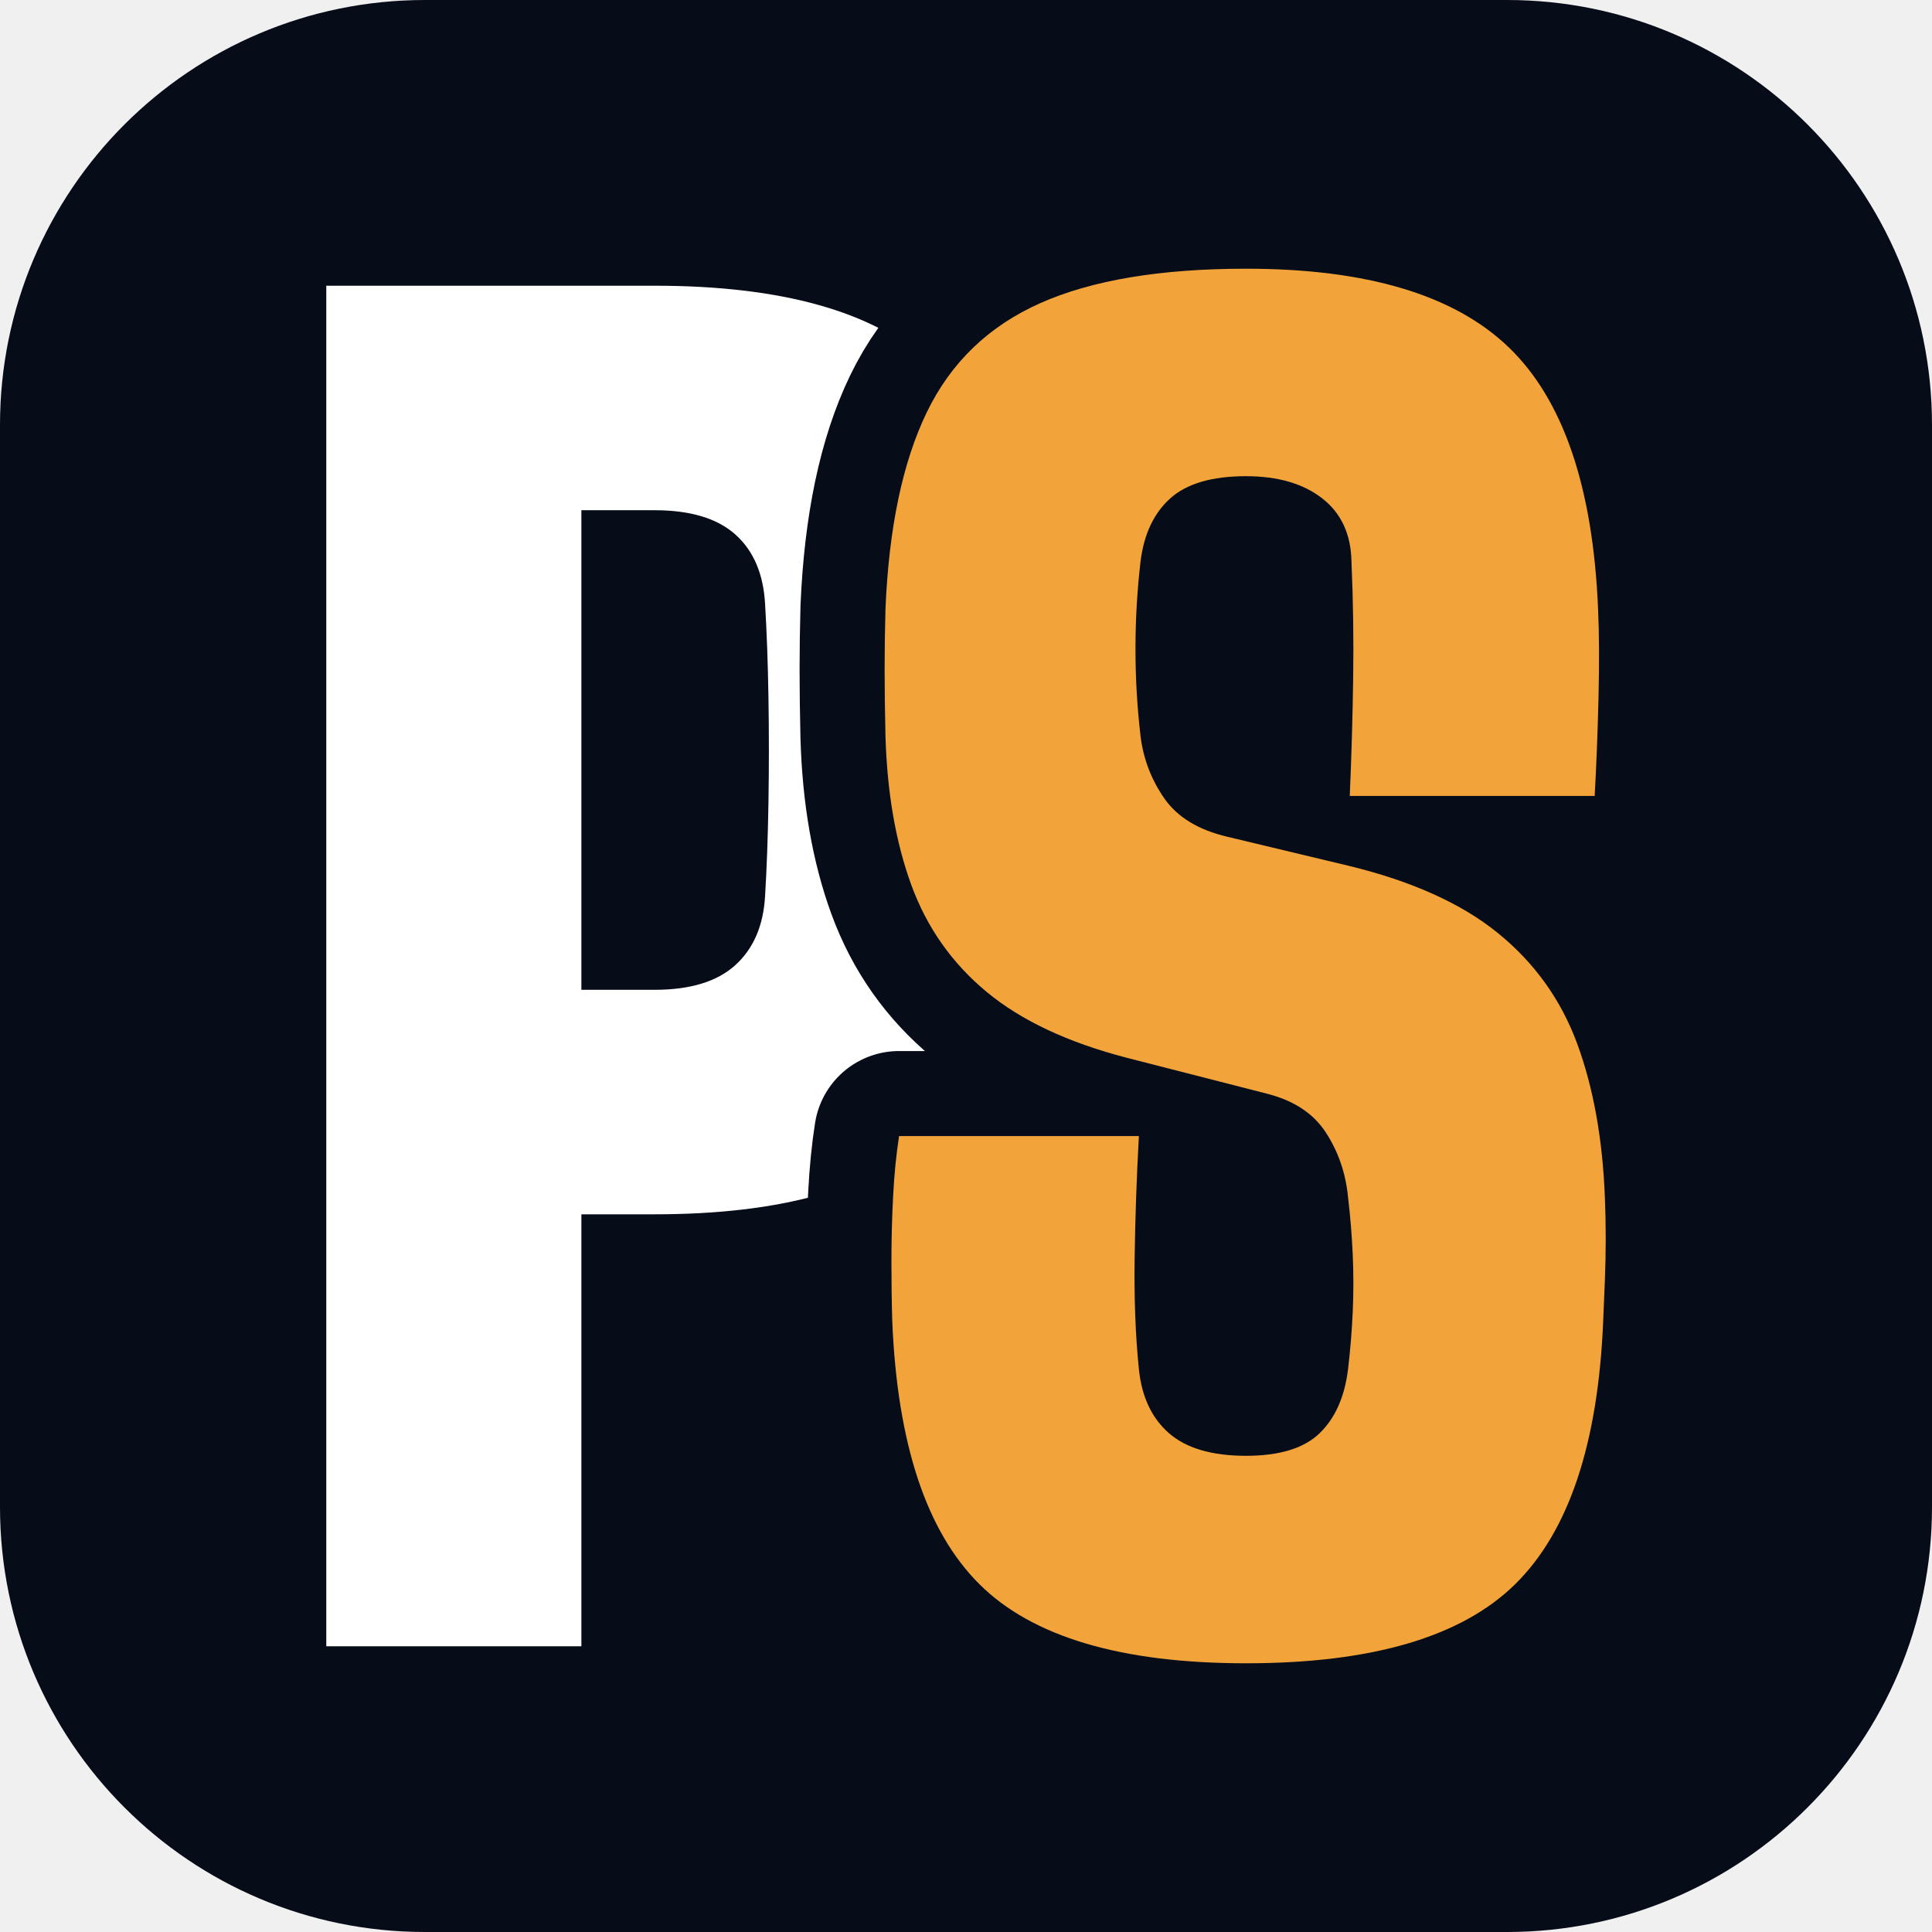
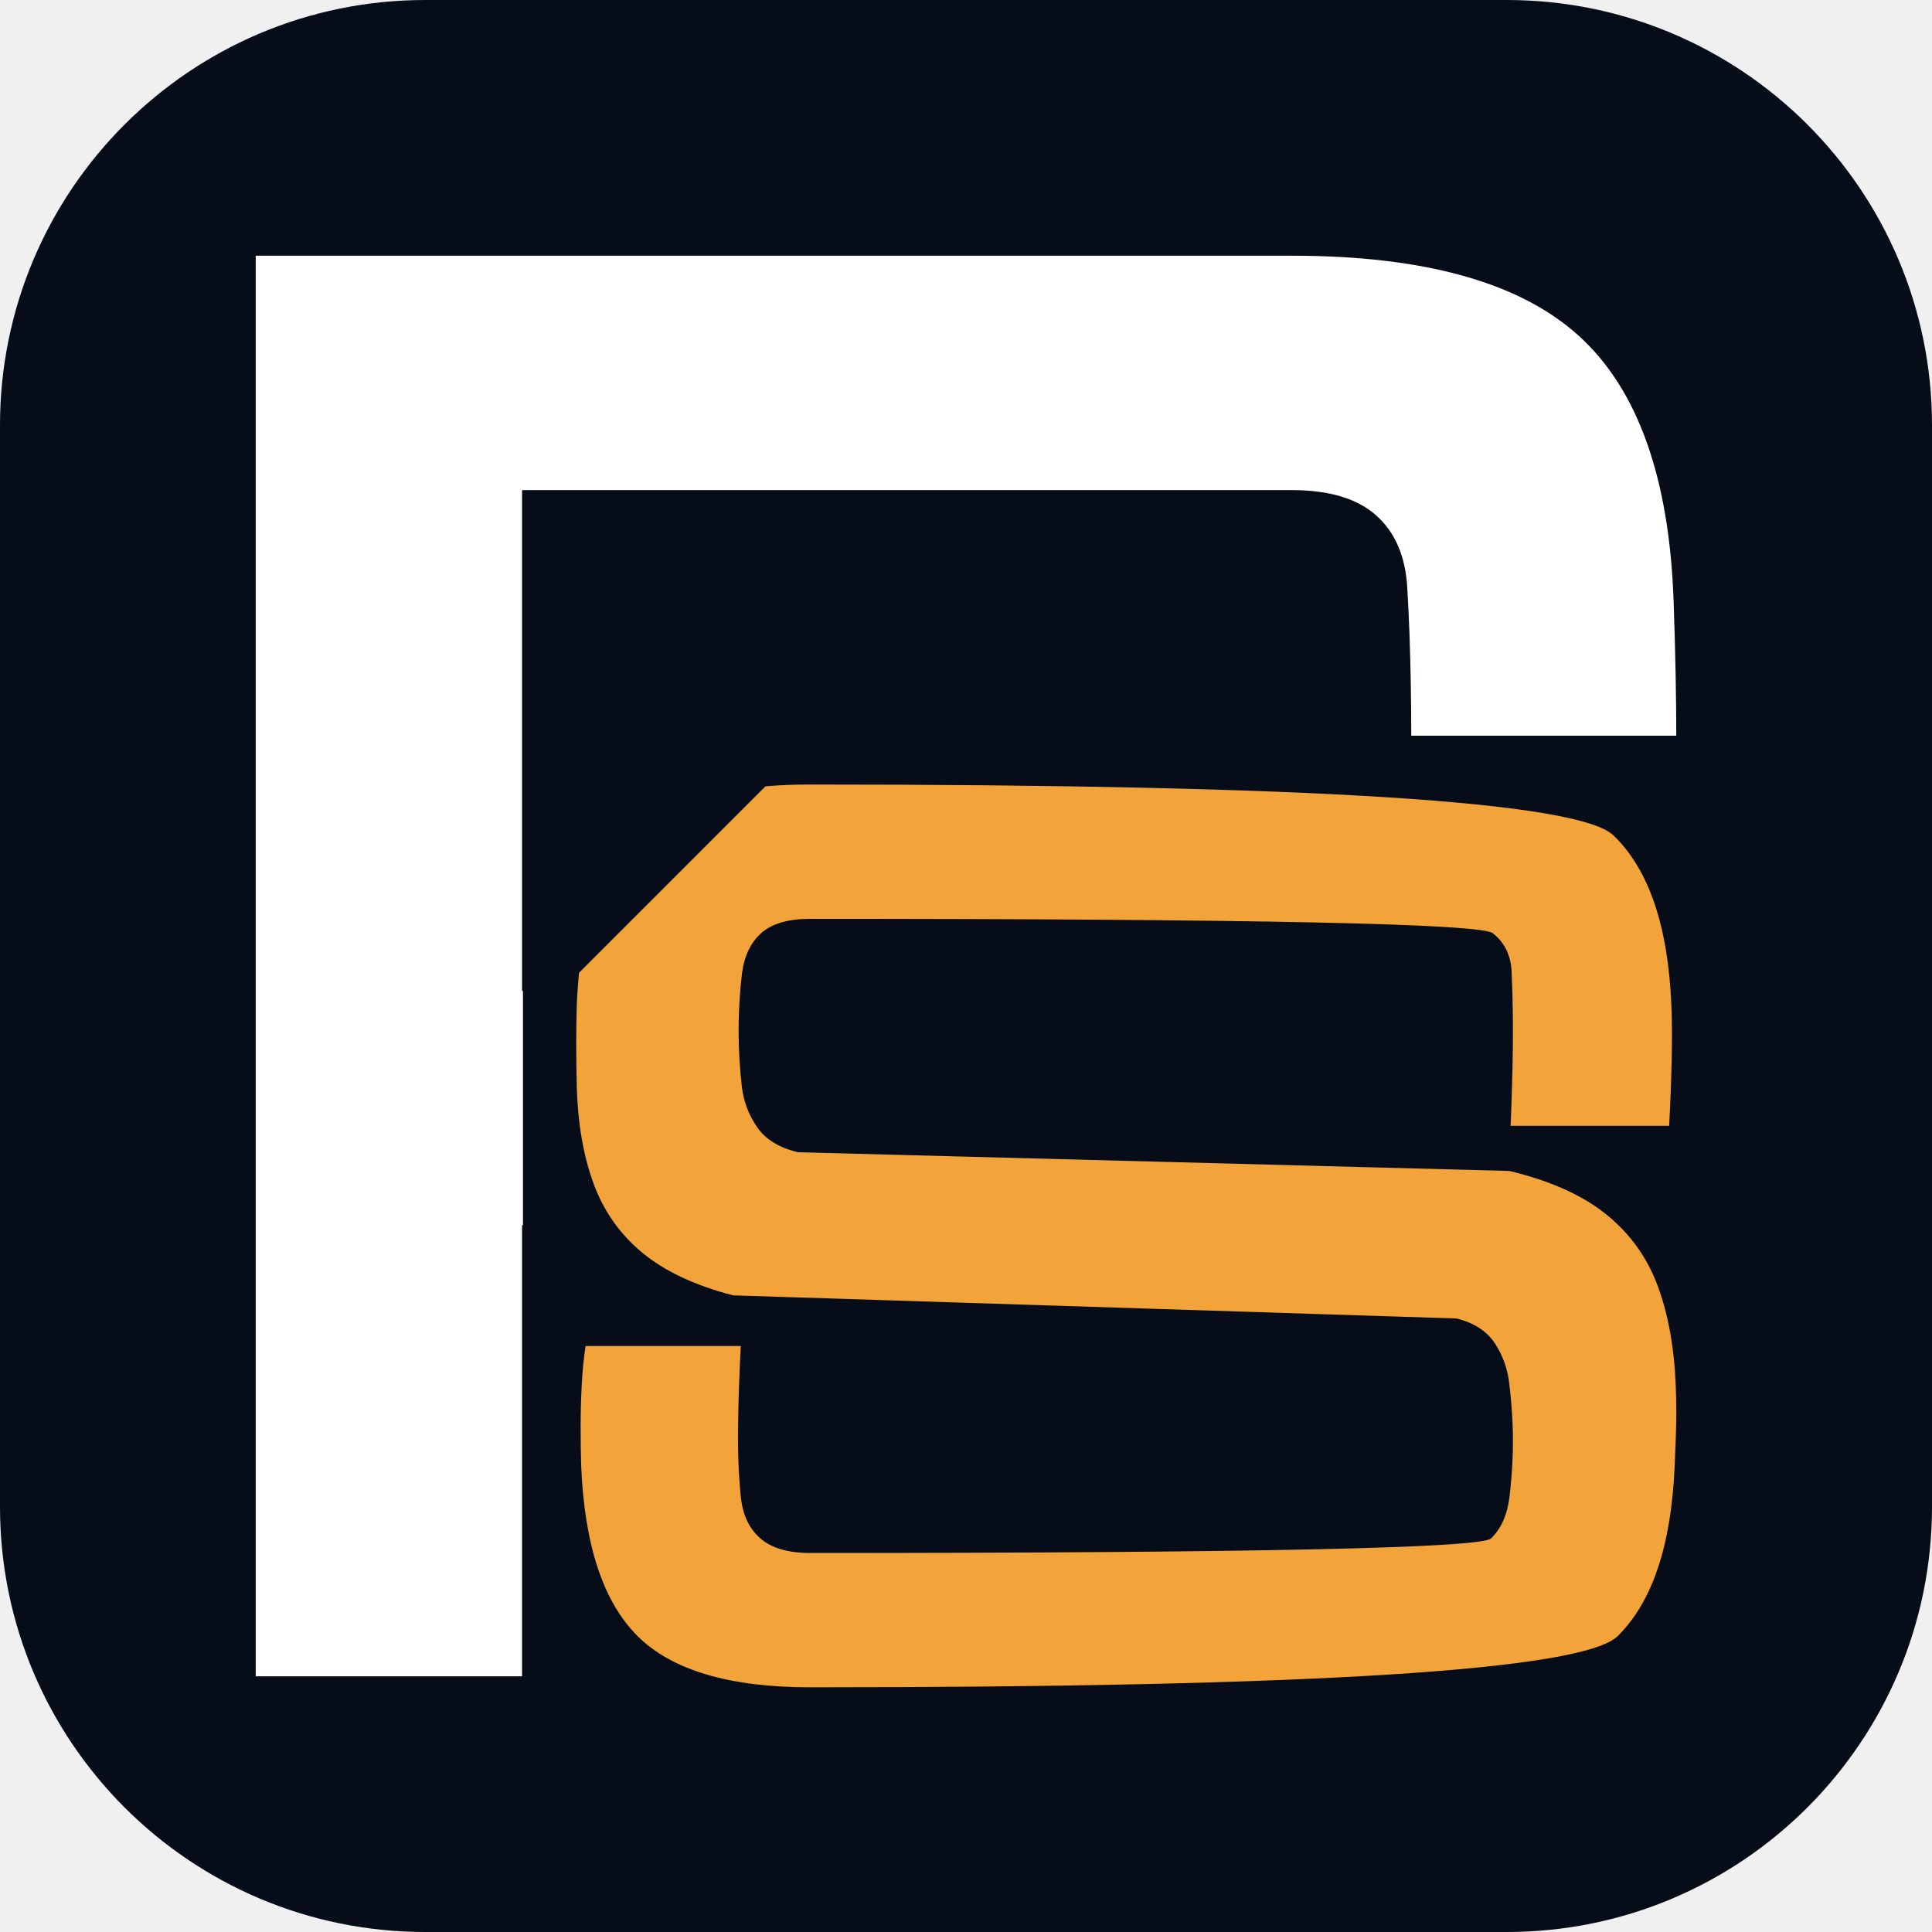
- <svg xmlns="http://www.w3.org/2000/svg" viewBox="0 0 2272.0 2272.0">
-   <rect width="2272.0" height="2272.0" rx="499.8" fill="#060C18" />
-   <g transform="translate(383.7,336.0)">
-     <mask id="kicon" maskUnits="userSpaceOnUse" x="-500" y="-500" width="20000" height="5000">
-       <rect x="-500" y="-500" width="20000" height="5000" fill="#fff" />
-       <path d="M475 -20Q255 -20 161.5 73.0Q68 166 59 382Q58 414 58.0 452.5Q58 491 60.0 529.5Q62 568 67 600H349Q345 527 344.0 456.0Q343 385 349 326Q354 277 384.5 250.5Q415 224 475 224Q534 224 561.5 250.5Q589 277 595 326Q599 360 600.5 393.5Q602 427 600.5 460.5Q599 494 595 528Q591 570 569.0 604.0Q547 638 499 650L335 692Q231 719 170.0 769.5Q109 820 81.5 895.0Q54 970 51 1070Q50 1114 50.0 1148.5Q50 1183 51 1220Q57 1363 99.5 1451.0Q142 1539 233.0 1579.5Q324 1620 475 1620Q688 1620 784.0 1527.5Q880 1435 889 1220Q891 1177 889.5 1115.0Q888 1053 885 1000H597Q600 1069 601.0 1138.0Q602 1207 599 1276Q598 1324 564.5 1350.0Q531 1376 475 1376Q415 1376 386.0 1350.0Q357 1324 351 1276Q345 1225 345.0 1173.0Q345 1121 351 1070Q356 1030 379.0 997.0Q402 964 453 952L595 918Q707 891 771.5 838.5Q836 786 864.5 708.5Q893 631 897 528Q898 505 898.0 480.0Q898 455 897.0 430.0Q896 405 895 382Q886 166 791.5 73.0Q697 -20 475 -20Z" transform="translate(606.6,1600) scale(1,-1)" fill="#000" stroke="#000" stroke-width="200.0" stroke-linejoin="round" />
-     </mask>
-     <g mask="url(#kicon)">
-       <path d="M80 0V1600H466Q690 1600 789.5 1509.5Q889 1419 896 1210Q899 1126 899.0 1054.0Q899 982 896 898Q889 690 789.5 599.0Q690 508 466 508H380V0ZM380 772H466Q529 772 561.0 801.0Q593 830 596 882Q599 931 600.0 992.5Q601 1054 600.0 1115.5Q599 1177 596 1226Q593 1279 561.0 1307.5Q529 1336 466 1336H380Z" fill="#FFFFFF" transform="translate(-80,1600) scale(1,-1)" />
+ <svg xmlns="http://www.w3.org/2000/svg" viewBox="0 0 2176 2176">
+   <rect width="2176" height="2176" rx="479" fill="#060C18" />
+   <g transform="translate(288.0,288.0)">
+     <defs>
+       <clipPath id="scic">
+         <polygon points="7171.782,-6000 6000,-6000 6000,6000 -4828.218,6000" />
+       </clipPath>
+       <mask id="pmic" maskUnits="userSpaceOnUse" x="-6000" y="-6000" width="12000" height="12000">
+         <rect x="-6000" y="-6000" width="12000" height="12000" fill="#fff" />
+         <polygon points="553.4,540.6 6000,540.6 6000,6000 301,6000 301,793.0" fill="#000" />
+       </mask>
+     </defs>
+     <g mask="url(#pmic)">
+       <path d="M80 0V1600H1247.0Q1471.0 1600 1570.5 1509.5Q1670.0 1419 1677.0 1210Q1680.0 1126 1680.0 1054.0Q1680.0 982 1677.0 898Q1670.0 690 1570.5 599.0Q1471.0 508 1247.0 508H380V0ZM380 772H1247.0Q1310.0 772 1342.0 801.0Q1374.0 830 1377.0 882Q1380.0 931 1381.0 992.5Q1382.0 1054 1381.0 1115.5Q1380.0 1177 1377.0 1226Q1374.0 1279 1342.0 1307.5Q1310.0 1336 1247.0 1336H380Z" transform="translate(-80,1600) scale(1,-1)" fill="#FFFFFF" />
    </g>
-     <path d="M475 -20Q255 -20 161.5 73.0Q68 166 59 382Q58 414 58.0 452.5Q58 491 60.0 529.5Q62 568 67 600H349Q345 527 344.0 456.0Q343 385 349 326Q354 277 384.5 250.5Q415 224 475 224Q534 224 561.5 250.5Q589 277 595 326Q599 360 600.5 393.5Q602 427 600.5 460.5Q599 494 595 528Q591 570 569.0 604.0Q547 638 499 650L335 692Q231 719 170.0 769.5Q109 820 81.5 895.0Q54 970 51 1070Q50 1114 50.0 1148.5Q50 1183 51 1220Q57 1363 99.5 1451.0Q142 1539 233.0 1579.5Q324 1620 475 1620Q688 1620 784.0 1527.5Q880 1435 889 1220Q891 1177 889.5 1115.0Q888 1053 885 1000H597Q600 1069 601.0 1138.0Q602 1207 599 1276Q598 1324 564.5 1350.0Q531 1376 475 1376Q415 1376 386.0 1350.0Q357 1324 351 1276Q345 1225 345.0 1173.0Q345 1121 351 1070Q356 1030 379.0 997.0Q402 964 453 952L595 918Q707 891 771.5 838.5Q836 786 864.5 708.5Q893 631 897 528Q898 505 898.0 480.0Q898 455 897.0 430.0Q896 405 895 382Q886 166 791.5 73.0Q697 -20 475 -20Z" fill="#F2A43A" transform="translate(606.6,1600) scale(1,-1)" />
+     <g clip-path="url(#scic)">
+       <path d="M475 -20Q255 -20 161.5 73.0Q68 166 59 382Q58 414 58.0 452.5Q58 491 60.0 529.5Q62 568 67 600H349Q345 527 344.0 456.0Q343 385 349 326Q354 277 384.5 250.5Q415 224 475 224Q1684.387 224 1711.887 250.5Q1739.387 277 1745.387 326Q1749.387 360 1750.887 393.5Q1752.387 427 1750.887 460.5Q1749.387 494 1745.387 528Q1741.387 570 1719.387 604.0Q1697.387 638 1649.387 650L335 692Q231 719 170.0 769.5Q109 820 81.5 895.0Q54 970 51 1070Q50 1114 50.0 1148.5Q50 1183 51 1220Q57 1363 99.5 1451.0Q142 1539 233.0 1579.5Q324 1620 475 1620Q1838.387 1620 1934.387 1527.5Q2030.387 1435 2039.387 1220Q2041.387 1177 2039.887 1115.0Q2038.387 1053 2035.387 1000H1747.387Q1750.387 1069 1751.387 1138.0Q1752.387 1207 1749.387 1276Q1748.387 1324 1714.887 1350.0Q1681.387 1376 475 1376Q415 1376 386.0 1350.0Q357 1324 351 1276Q345 1225 345.0 1173.0Q345 1121 351 1070Q356 1030 379.0 997.0Q402 964 453 952L1745.387 918Q1857.387 891 1921.887 838.5Q1986.387 786 2014.887 708.5Q2043.387 631 2047.387 528Q2048.387 505 2048.387 480.0Q2048.387 455 2047.387 430.0Q2046.387 405 2045.387 382Q2036.387 166 1941.887 73.0Q1847.387 -20 475 -20Z" transform="translate(330.0,1600) scale(0.62,-0.62)" fill="#F2A43A" />
+     </g>
  </g>
</svg>
